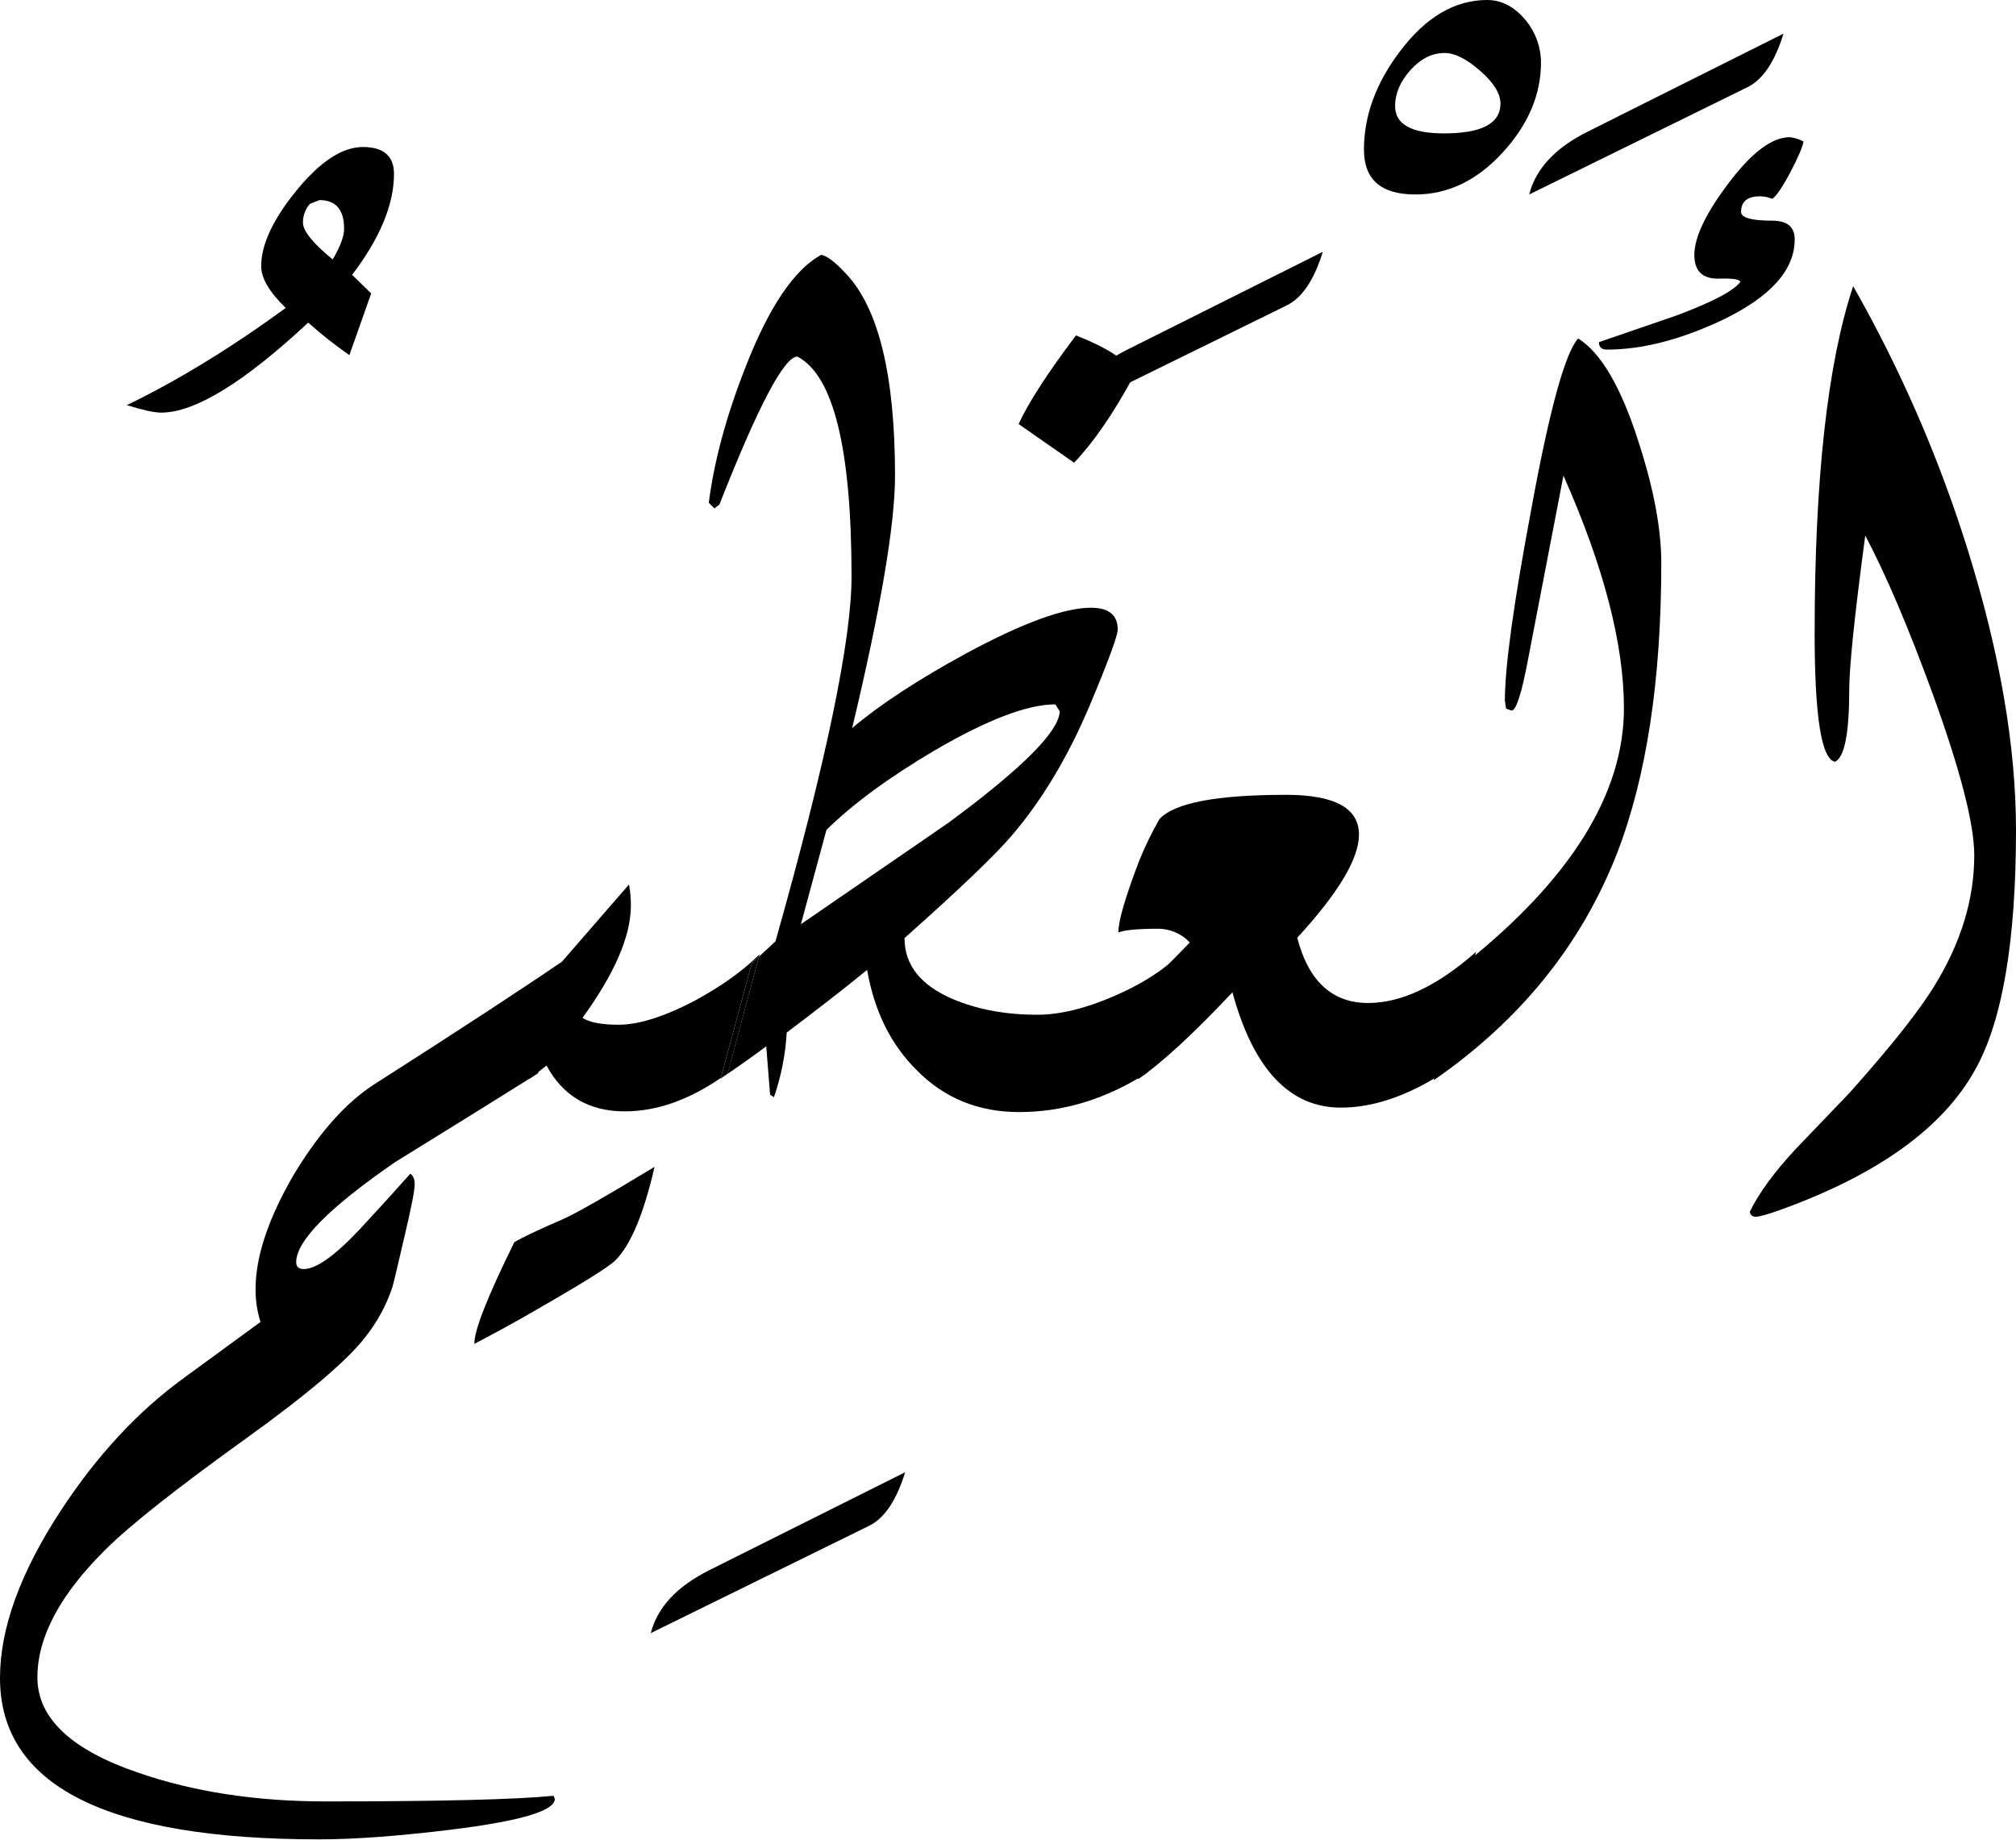
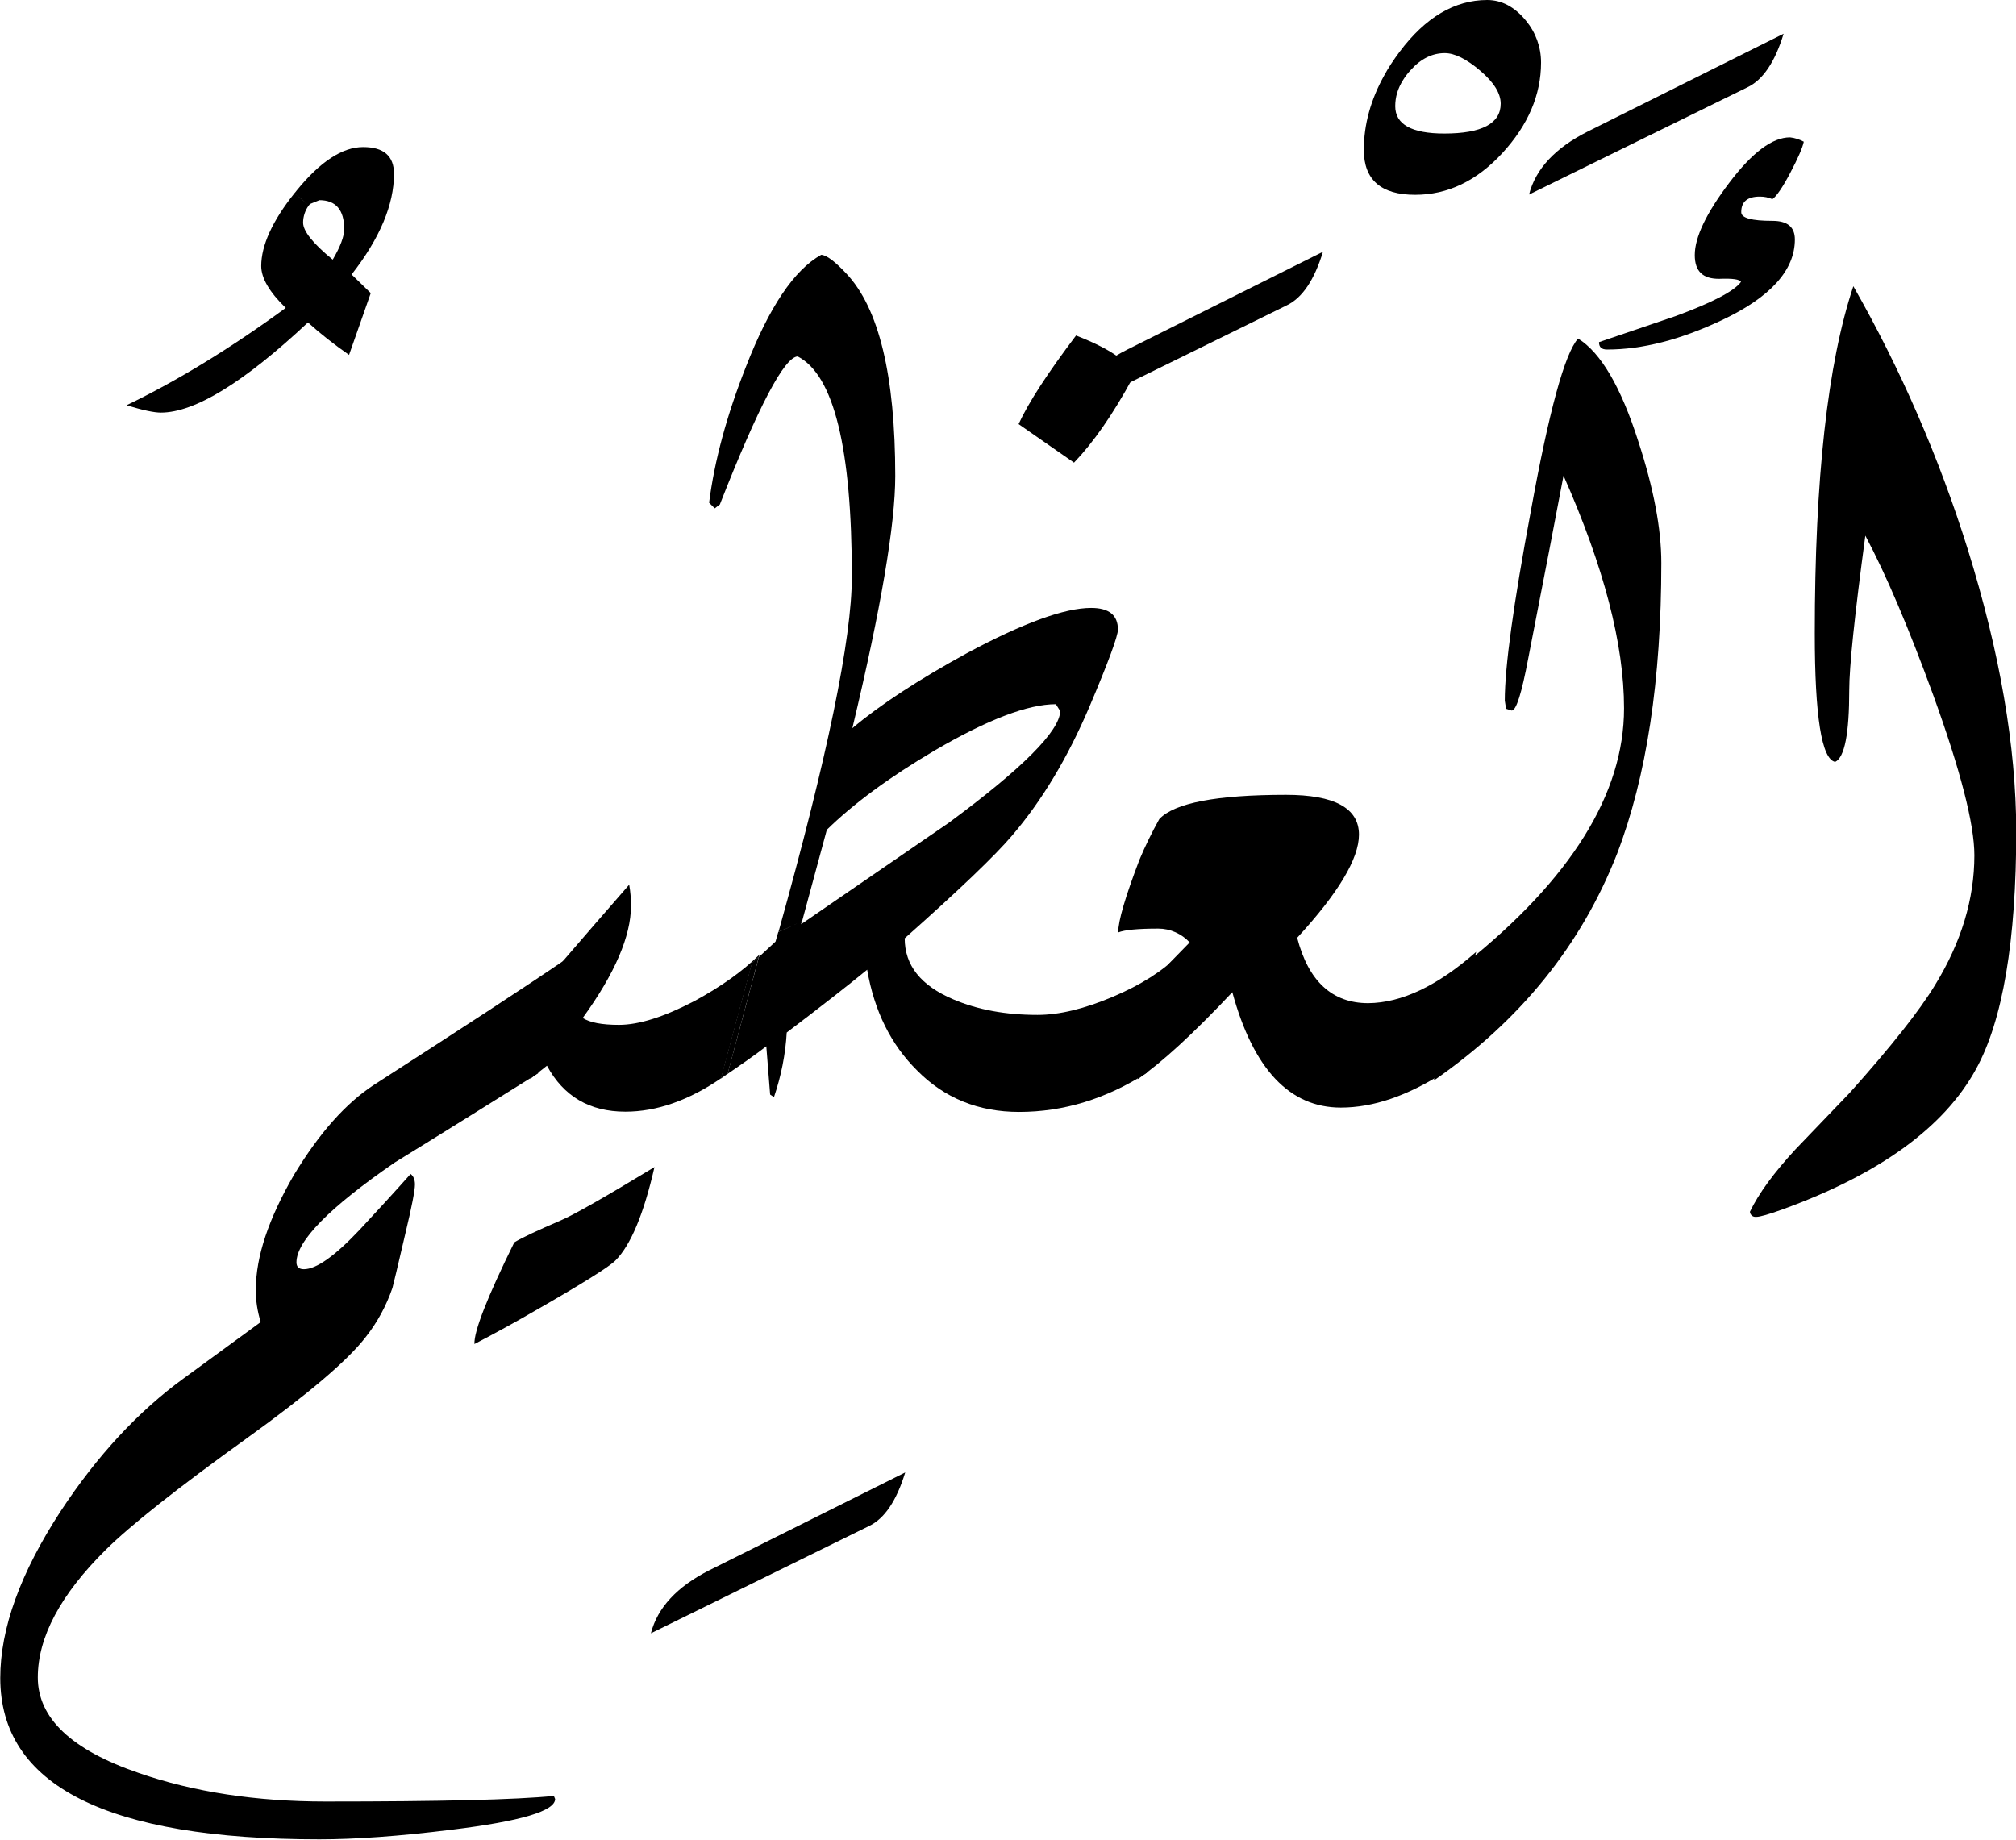
- <svg xmlns="http://www.w3.org/2000/svg" viewBox="0 0 789.55 720.46">
-   <g id="Layer_2" data-name="Layer 2">
+ <svg xmlns="http://www.w3.org/2000/svg" version="1.1" id="Layer_1" x="0px" y="0px" viewBox="0 0 789.5 720.5" style="enable-background:new 0 0 789.5 720.5;" xml:space="preserve">
+   <g id="Layer_2_1_">
    <g id="ElAzim">
      <g>
-         <path d="M154.3,68.11q0,18-16.4,39.52l7.47,7.31-8.54,24.16a168.32,168.32,0,0,1-16.12-12.74q-37.84,35.27-57.62,35.26-3.92,0-13.43-2.93,29.79-14.4,62.26-38.08-9.63-9.28-9.63-16.36,0-12.69,13.86-29.67t26-17Q154.3,57.62,154.3,68.11ZM134.77,89.63q0-11.25-9.67-11.26l-3.72,1.47a10.94,10.94,0,0,0-2.73,7.34q0,4.91,11.65,14.45Q134.77,94,134.77,89.63Z" />
-         <path d="M222.9,374.76l-12.21,45.65Q182.61,438,154.54,455.32,116,481.93,116,494.38c0,1.8,1,2.69,2.93,2.69q7.32,0,22-15.62,10-10.74,19.77-21.73c1.14.81,1.71,2.19,1.71,4.15q0,3.42-3.66,19-4.63,20-5.13,21.48a64.28,64.28,0,0,1-10.49,19.29q-10.5,13.67-46.44,39.55-41.11,29.53-55.31,43.7Q14.65,633.3,14.65,657q0,23.92,39.55,37.36,32.46,11.22,73.24,11.23,66.9,0,89.36-2.2l.49,1.22q0,7-40.29,12-31.25,3.84-52,3.84-125,0-125-63.23,0-29.06,23.73-65.43,21.29-32.47,48.2-52l30.09-22a41.31,41.31,0,0,1-1.92-12.94q0-19,14.91-44.67,14.86-24.66,31.47-35.41Q197.27,392.34,222.9,374.76Z" />
-         <path d="M354.49,576.66q-5.13,16.61-14.16,21l-85.45,42q3.9-15.15,22.95-24.66Z" />
-         <path d="M518.07,98.63q-5.13,16.61-14.16,21l-85.45,42q3.9-15.13,23-24.66Z" />
-         <path d="M578.13,372.8l-12.7,47.31q-21.24,13.72-40.28,13.73-30.15,0-42.48-45.17-23.09,24.56-37.07,34.12l12.27-45.31,8.1-8.32a16.94,16.94,0,0,0-12.27-5.39q-12,0-15.71,1.46,0-6.8,8.3-28.43a136.16,136.16,0,0,1,7.81-16q8.79-9.48,49.56-9.48,28.57,0,28.57,15.58,0,14.11-24.17,40.4,6.59,25.56,27.83,25.56Q555.42,392.82,578.13,372.8Z" />
-         <path d="M603.52,24.41q0,19-15.07,35.4T554.27,76.17q-20.1,0-20.09-17.58,0-19.77,14-38.33Q563.33,0,582.45,0,591,0,597.64,8.06A26.16,26.16,0,0,1,603.52,24.41ZM587.65,40.59q0-5.94-8-12.9t-13.87-6.94q-7.37,0-13.39,6.7t-6,14.13q0,10.67,19.15,10.67Q587.65,52.25,587.65,40.59Z" />
-         <path d="M650.63,220.46q0,68.85-17.33,113.77-21,53.72-71.78,88.87l12.21-45.66Q636,327.64,636,277.34q0-37.59-23.69-91.06-4.57,23.92-13.77,71.53-3.85,20.51-6.52,20.51l-2.17-.73-.48-3.18q0-19.77,10.21-74.21,10.7-58.84,18.48-67.63,13.37,8.3,23.59,40.28Q650.63,200.45,650.63,220.46Z" />
-         <path d="M698.49,13.18q-5.13,16.61-14.16,21l-85.45,42q3.9-15.14,23-24.66Z" />
-         <path d="M201.42,486.57q-15.88,32.24-15.63,39.8,14.36-7.57,21.41-11.72,29.93-17.08,33.82-21,9-9,15.33-36.62-28.94,17.58-36.46,20.75Q205.79,483.89,201.42,486.57Z" />
-         <path d="M297.22,374.7l.25-.92q-9.77,9.77-25.64,18.31-17.82,9.29-29.54,9.28-10,0-14.16-2.69,18.94-26.12,18.94-43.94a42.43,42.43,0,0,0-.73-8.3q-13.6,15.62-26.71,30.76l-12.14,45.32,6.55-5.17q9.72,18,30.69,17.95,18.47,0,37.55-13.07l12.15-45Z" />
-         <path d="M443.6,148q0-7.83-22.21-16.62-16.61,22-22.46,34.7l21.72,15.15Q431.89,169.54,443.6,148Z" />
-         <path d="M406.25,397.46q-18.56,0-33-6.1-19-8.06-19-23.93,32.13-28.56,42.11-40.28,17.52-20.5,30.19-50.29,11.19-26.61,11.19-30.28,0-8.54-10.49-8.54-15.63,0-48.59,17.74-28.56,15.54-44.92,29.4,16.78-70.23,16.79-98.76,0-59-19.23-79.25-6.6-7.07-9.77-7.32-15.87,8.79-29.54,43.91-11.24,28.53-14.4,53.17l2.2,2.19,1.95-1.47q22.71-57.75,30.52-58,21.24,11,21.24,86.21,0,37.37-29.79,142.86l-6.49,6L285,420.3c-.91.67-1.82,1.31-2.73,1.93l0,.22q11.72-8,17.82-12.62l1.51,18.93,1.51,1a93.68,93.68,0,0,0,5-25.31q20.58-15.57,31.49-24.57,4.22,24.31,19.53,39.4,16.11,16.31,40,16.3,26.11,0,50.05-15.33L461.67,374q-9.29,9.3-25.88,16.39T406.25,397.46ZM313.67,362l10-36.94q15.39-15.17,42.26-31.07,31-18.11,47.39-18.1l1.71,2.69q-.24,11.74-43.72,43.79Z" />
-         <path d="M297.22,374.7l-2.79,2.57-12.15,45c.91-.62,1.82-1.26,2.73-1.93Z" />
-         <path d="M770.57,215.09a525.38,525.38,0,0,0-44.79-103q-15.09,45.41-15.09,136,0,48.82,8,50.29,5.55-2.68,5.55-28.08,0-13.67,6.27-60.54Q742.74,232.91,757,272q16.2,44.68,16.2,63,0,25.64-15.38,50.78-9,14.89-33.44,42.24L703.13,450.2q-12.46,13.43-17.83,24.41a2.12,2.12,0,0,0,2.44,1.95q2.19,0,10.23-2.93,57-20.75,75.75-54.93,15.82-28.56,15.83-93.5Q789.55,275.88,770.57,215.09Z" />
-         <path d="M702.88,93.75q0-7.32-8.79-7.32-12.21,0-12.21-3.42,0-6.11,7.33-6.11a11.88,11.88,0,0,1,4.88,1q2.45-1.69,7-10.28t5.25-12.2a15.25,15.25,0,0,0-5.4-1.69q-10.32,0-23.82,17.82T663.57,99.85q0,9.53,9.66,9.28,7.66-.24,8.41,1.22-3.92,5.37-25.64,13.43L626.22,134c0,2,1,2.93,3.17,2.93q20.5,0,44.92-11.47Q702.89,111.82,702.88,93.75Z" />
+         <path d="M154.3,68.1c0-7-4-10.5-12.1-10.5c-8.1,0-16.8,5.7-26,17c-0.3,0.4-0.6,0.8-0.9,1.1c1.9,1.5,3.8,3.1,5.6,4.8     c0.2-0.2,0.3-0.4,0.5-0.6l3.7-1.5c6.4,0,9.7,3.8,9.7,11.3c0,2.9-1.5,6.9-4.5,12c-7.8-6.4-11.6-11.2-11.6-14.5     c0-2.4,0.8-4.8,2.2-6.7c-1.8-1.7-3.7-3.2-5.6-4.8c-8.6,10.8-13,20.4-13,28.5c0,4.7,3.2,10.2,9.6,16.4     c-21.6,15.8-42.4,28.5-62.3,38.1c6.3,2,10.8,2.9,13.4,2.9c13.2,0,32.4-11.7,57.6-35.3c5.1,4.6,10.5,8.8,16.1,12.7l8.5-24.2     l-7.5-7.3C148.8,93.3,154.3,80.1,154.3,68.1z" />
+         <path d="M222.9,374.8l-12.2,45.6c-18.7,11.7-37.4,23.4-56.1,34.9c-25.7,17.7-38.5,30.8-38.5,39.1c0,1.8,1,2.7,2.9,2.7     c4.9,0,12.2-5.2,22-15.6c6.7-7.2,13.3-14.4,19.8-21.7c1.1,0.8,1.7,2.2,1.7,4.1c0,2.3-1.2,8.6-3.7,19c-3.1,13.3-4.8,20.5-5.1,21.5     c-2.4,7-5.9,13.5-10.5,19.3c-7,9.1-22.5,22.3-46.4,39.5c-27.4,19.7-45.8,34.3-55.3,43.7c-17.8,17.6-26.7,34.3-26.7,50.1     c0,15.9,13.2,28.4,39.5,37.4c21.6,7.5,46.1,11.2,73.2,11.2c44.6,0,74.4-0.7,89.4-2.2l0.5,1.2c0,4.7-13.4,8.7-40.3,12     c-20.8,2.6-38.2,3.8-52,3.8c-83.3,0-125-21.1-125-63.2c0-19.4,7.9-41.2,23.7-65.4c14.2-21.6,30.3-39,48.2-52l30.1-22     c-1.3-4.2-2-8.6-1.9-12.9c0-12.7,5-27.6,14.9-44.7c9.9-16.4,20.4-28.2,31.5-35.4C180.3,403.1,205.8,386.5,222.9,374.8z" />
+         <path d="M354.5,576.7c-3.4,11.1-8.1,18.1-14.2,21l-85.4,42c2.6-10.1,10.3-18.3,22.9-24.7L354.5,576.7z" />
+         <path d="M518.1,98.6c-3.4,11.1-8.1,18.1-14.2,21l-85.4,42c2.6-10.1,10.3-18.3,23-24.7L518.1,98.6z" />
+         <path d="M578.1,372.8l-12.7,47.3c-14.2,9.1-27.6,13.7-40.3,13.7c-20.1,0-34.3-15.1-42.5-45.2c-15.4,16.4-27.8,27.7-37.1,34.1     l12.3-45.3l8.1-8.3c-3.2-3.4-7.6-5.4-12.3-5.4c-8,0-13.2,0.5-15.7,1.5c0-4.5,2.8-14,8.3-28.4c2.3-5.5,4.9-10.8,7.8-16     c5.9-6.3,22.4-9.5,49.6-9.5c19,0,28.6,5.2,28.6,15.6c0,9.4-8.1,22.9-24.2,40.4c4.4,17,13.7,25.6,27.8,25.6     C548.9,392.8,563,386.1,578.1,372.8z" />
+         <path d="M597.6,8.1c-4.4-5.4-9.5-8.1-15.2-8.1c-12.7,0-24.2,6.8-34.3,20.3c-2.3,3.1-4.4,6.2-6.1,9.4c2.5,0.5,5,1.1,7.5,1.6     c0.8-1.3,1.7-2.5,2.9-3.8c4-4.5,8.5-6.7,13.4-6.7c3.9,0,8.5,2.3,13.9,6.9s8,8.9,8,12.9c0,7.8-7.4,11.7-22.1,11.7     c-12.8,0-19.2-3.6-19.2-10.7c0-3.6,1-7,3.1-10.3c-2.5-0.6-5-1.1-7.5-1.6c-5.2,9.4-7.9,19.1-7.9,29c0,11.7,6.7,17.6,20.1,17.6     c12.7,0,24.1-5.4,34.2-16.4c10-10.9,15.1-22.7,15.1-35.4C603.5,18.4,601.4,12.7,597.6,8.1z" />
+         <path d="M650.6,220.5c0,45.9-5.8,83.8-17.3,113.8c-14,35.8-37.9,65.4-71.8,88.9l12.2-45.7c41.5-33.2,62.3-66.6,62.3-100.1     c0-25.1-7.9-55.4-23.7-91.1c-3,15.9-7.6,39.8-13.8,71.5c-2.6,13.7-4.7,20.5-6.5,20.5l-2.2-0.7l-0.5-3.2     c0-13.2,3.4-37.9,10.2-74.2c7.1-39.2,13.3-61.8,18.5-67.6c8.9,5.5,16.8,19,23.6,40.3C647.6,191.3,650.6,207.1,650.6,220.5z" />
+         <path d="M698.5,13.2c-3.4,11.1-8.1,18.1-14.2,21l-85.5,42c2.6-10.1,10.3-18.3,23-24.7L698.5,13.2z" />
+         <path d="M201.4,486.6c-10.6,21.5-15.8,34.8-15.6,39.8c9.6-5,16.7-9,21.4-11.7c20-11.4,31.2-18.4,33.8-21c6-6,11.1-18.2,15.3-36.6     c-19.3,11.7-31.4,18.6-36.5,20.8C210.5,481.9,204.3,484.8,201.4,486.6z" />
+         <path d="M297.2,374.7l0.3-0.9c-6.5,6.5-15.1,12.6-25.6,18.3c-11.9,6.2-21.7,9.3-29.5,9.3c-6.7,0-11.4-0.9-14.2-2.7     c12.6-17.4,18.9-32.1,18.9-43.9c0-2.8-0.2-5.6-0.7-8.3c-9.1,10.4-18,20.7-26.7,30.8l-12.1,45.3l6.6-5.2c6.5,12,16.7,18,30.7,18     c12.3,0,24.8-4.4,37.5-13.1l12.1-45L297.2,374.7z" />
+         <path d="M443.6,148c0-5.2-7.4-10.8-22.2-16.6c-11.1,14.7-18.6,26.2-22.5,34.7l21.7,15.1C428.1,173.4,435.8,162.4,443.6,148z" />
+         <path d="M435.8,390.4c-11.1,4.7-20.9,7.1-29.5,7.1c-12.4,0-23.4-2-33-6.1c-12.7-5.4-19-13.3-19-23.9c21.4-19,35.5-32.5,42.1-40.3     c11.7-13.7,21.7-30.4,30.2-50.3c7.5-17.7,11.2-27.8,11.2-30.3c0-5.7-3.5-8.5-10.5-8.5c-10.4,0-26.6,5.9-48.6,17.7     c-19,10.4-34,20.2-44.9,29.4c11.2-46.8,16.8-79.7,16.8-98.8c0-39.3-6.4-65.8-19.2-79.3c-4.4-4.7-7.7-7.2-9.8-7.3     c-10.6,5.9-20.4,20.5-29.5,43.9c-7.5,19-12.3,36.7-14.4,53.2l2.2,2.2l2-1.5c15.1-38.5,25.3-57.8,30.5-58     c14.2,7.3,21.2,36.1,21.2,86.2c0,24.5-9.6,70.8-28.7,139.1c3.2-1.3,6.5-2.6,9.3-4.4l9.6-35.5c10.3-10.1,24.3-20.5,42.3-31.1     c20.7-12.1,36.5-18.1,47.4-18.1l1.7,2.7c-0.2,7.8-14.7,22.4-43.7,43.8L313.7,362l0.4-1.4c-2.8,1.7-6.1,3.1-9.3,4.4     c-0.4,1.3-0.7,2.5-1.1,3.8l-6.5,6L285,420.3c-0.9,0.7-1.8,1.3-2.7,1.9v0.2c7.8-5.3,13.8-9.5,17.8-12.6l1.5,18.9l1.5,1     c2.8-8.2,4.5-16.7,5-25.3c13.7-10.4,24.2-18.6,31.5-24.6c2.8,16.2,9.3,29.3,19.5,39.4c10.7,10.9,24.1,16.3,40,16.3     c17.4,0,34.1-5.1,50-15.3l12.5-46.2C455.5,380.2,446.9,385.7,435.8,390.4z" />
+         <path d="M297.2,374.7l-2.8,2.6l-12.1,45c0.9-0.6,1.8-1.3,2.7-1.9L297.2,374.7z" />
+         <path d="M770.6,215.1c-11.2-35.8-26.2-70.4-44.8-103c-10.1,30.3-15.1,75.6-15.1,136c0,32.5,2.7,49.3,8,50.3     c3.7-1.8,5.5-11.1,5.5-28.1c0-9.1,2.1-29.3,6.3-60.5c8.2,15.4,17,36.2,26.5,62.2c10.8,29.8,16.2,50.8,16.2,63     c0,17.1-5.1,34-15.4,50.8c-6,9.9-17.1,24-33.4,42.2l-21.3,22.2c-8.3,9-14.3,17.1-17.8,24.4c0.1,1.2,1.1,2.1,2.3,2     c0.1,0,0.1,0,0.2,0c1.5,0,4.9-1,10.2-2.9c38-13.8,63.3-32.1,75.8-54.9c10.5-19,15.8-50.2,15.8-93.5     C789.5,292.3,783.2,255.6,770.6,215.1z" />
+         <path d="M702.9,93.8c0-4.9-2.9-7.3-8.8-7.3c-8.1,0-12.2-1.1-12.2-3.4c0-4.1,2.4-6.1,7.3-6.1c1.7,0,3.3,0.3,4.9,1     c1.6-1.1,4-4.6,7-10.3c3-5.7,4.8-9.8,5.3-12.2c-1.7-0.9-3.5-1.5-5.4-1.7c-6.9,0-14.8,5.9-23.8,17.8c-9,11.9-13.5,21.3-13.5,28.3     c0,6.4,3.2,9.4,9.7,9.3c5.1-0.2,7.9,0.2,8.4,1.2c-2.6,3.6-11.2,8.1-25.6,13.4L626.2,134c0,2,1,2.9,3.2,2.9     c13.7,0,28.6-3.8,44.9-11.5C693.4,116.4,702.9,105.8,702.9,93.8z" />
      </g>
    </g>
  </g>
</svg>
